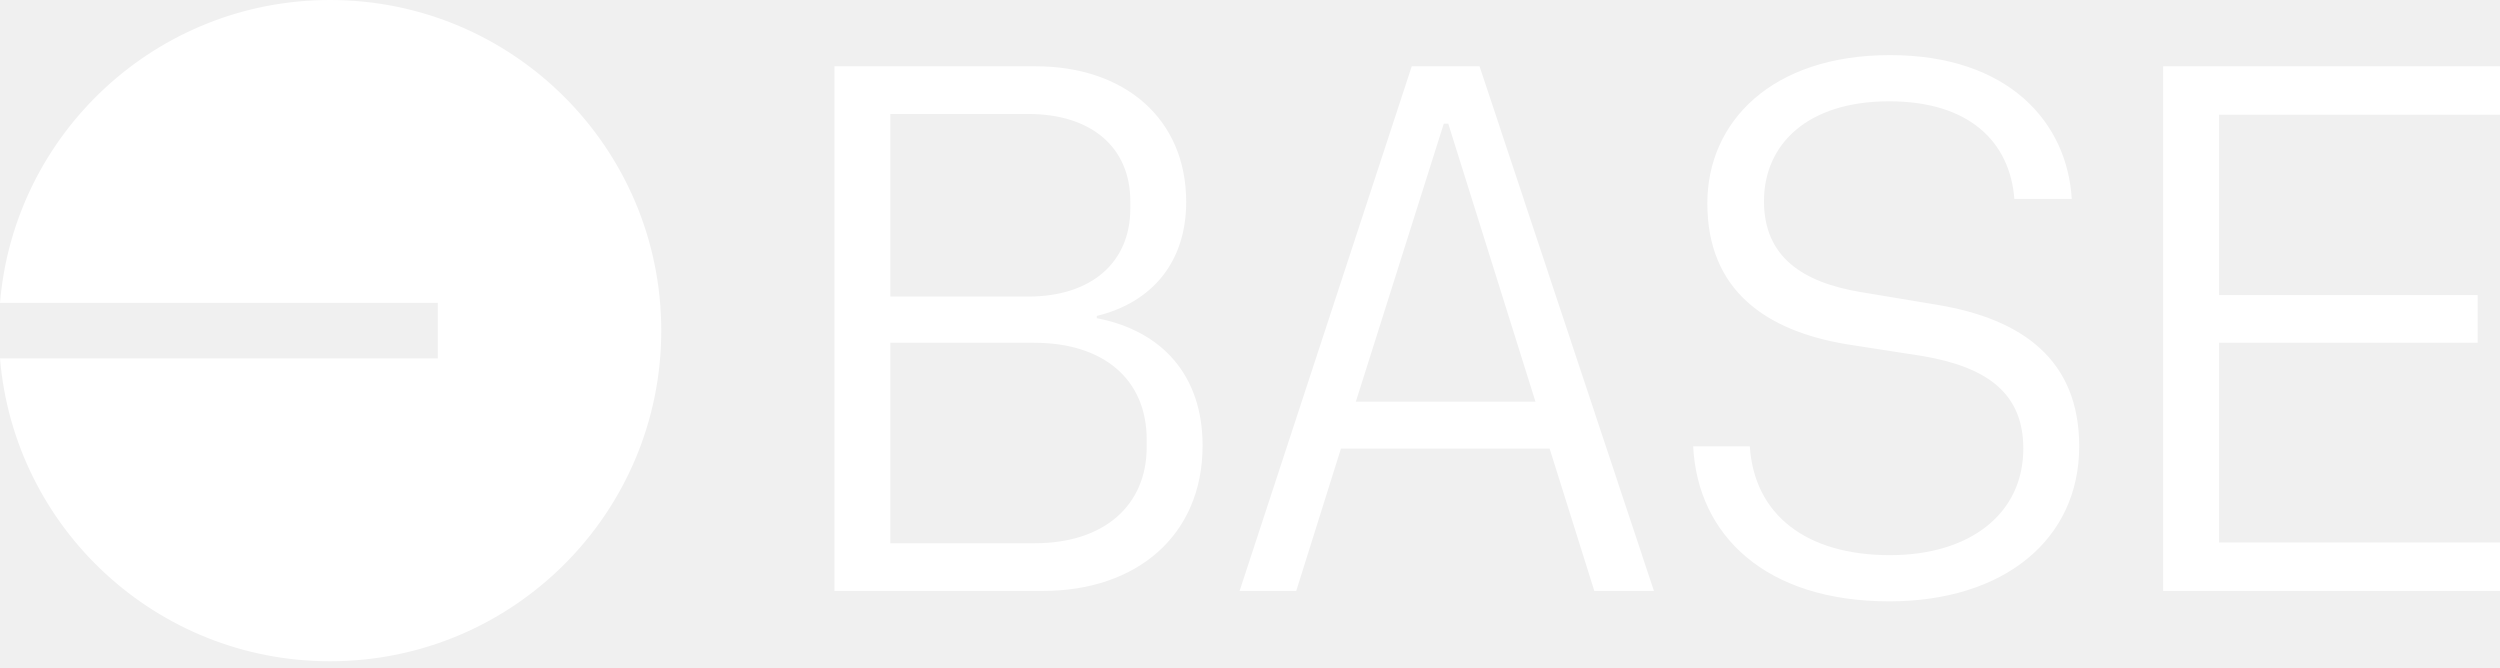
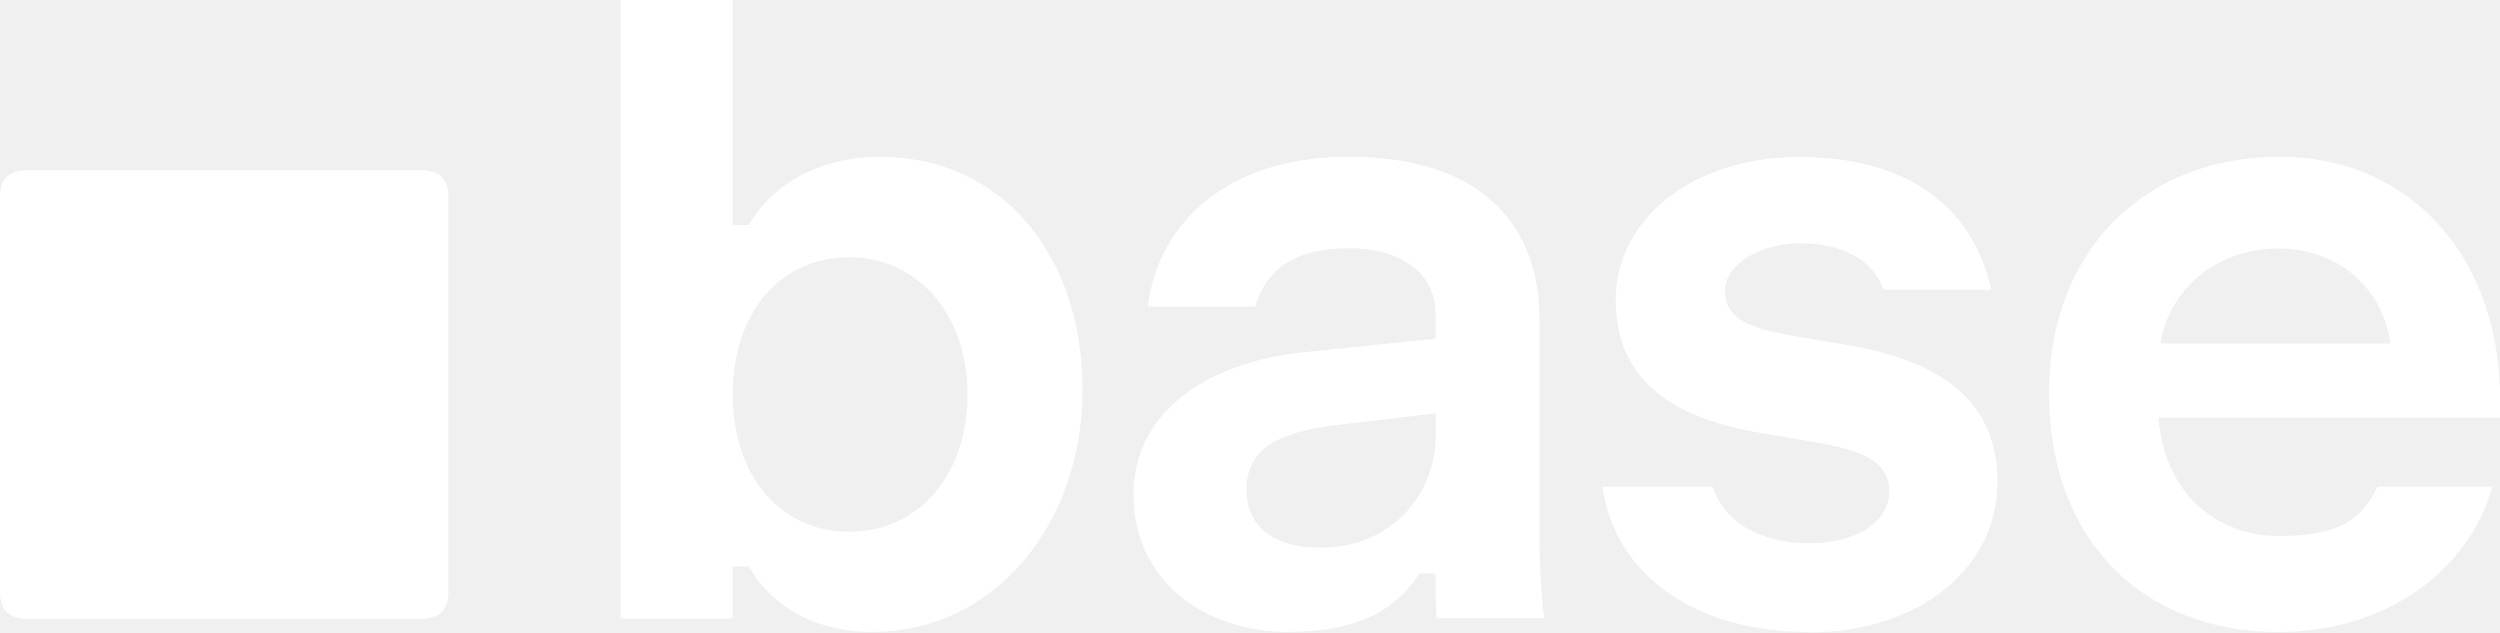
- <svg xmlns="http://www.w3.org/2000/svg" width="416" height="111" viewBox="0 0 416 111" fill="none">
-   <path fill-rule="evenodd" clip-rule="evenodd" d="M110.034 55.017C110.034 85.402 85.359 110.034 54.921 110.034C26.043 110.034 2.353 87.862 0 59.642H72.847V50.392H0C2.353 22.171 26.043 0 54.921 0C85.359 0 110.034 24.632 110.034 55.017ZM314.358 100.066C333.455 100.066 345.98 89.774 345.98 74.273C345.98 59.888 336.555 53.068 322.295 50.712L309.646 48.604C299.974 46.992 293.525 42.775 293.525 33.475C293.525 24.05 300.718 16.858 314.358 16.858C327.627 16.858 334.447 23.554 335.191 33.103H344.74C343.996 20.454 334.323 9.17 314.482 9.17C294.889 9.17 284.101 20.206 284.101 33.847C284.101 48.356 293.897 55.052 307.29 57.284L320.063 59.268C330.727 61.128 336.679 65.469 336.679 74.645C336.679 85.434 327.875 92.378 314.482 92.378C300.594 92.378 291.913 85.682 291.169 74.273H281.745C282.489 89.154 293.897 100.066 314.358 100.066ZM173.574 98.33H138.852V11.03H172.334C187.091 11.03 197.383 19.71 197.383 33.599C197.383 43.644 191.679 50.34 182.503 52.572V52.944C193.415 55.052 200.111 62.492 200.111 74.149C200.111 89.154 189.075 98.33 173.574 98.33ZM171.094 49.348C181.635 49.348 188.083 43.644 188.083 34.715V33.475C188.083 24.547 181.635 18.966 171.094 18.966H148.153V49.348H171.094ZM172.21 90.394C183.743 90.394 190.811 84.07 190.811 74.397V73.157C190.811 63.112 183.619 57.036 172.086 57.036H148.153V90.394H172.21ZM275.216 98.33H265.295L257.855 74.645H223.133L215.693 98.33H206.268L234.914 11.03H246.198L275.216 98.33ZM240.99 20.578H240.246L225.613 66.833H255.499L240.99 20.578ZM359.949 98.33V11.03H416V19.09H369.25V49.1H412.28V57.036H369.25V90.27H416V98.33H359.949Z" fill="white" />
+ <svg xmlns="http://www.w3.org/2000/svg" id="Layer_1" data-name="Layer 1" viewBox="0 0 1280 323.84">
+   <defs>
+     <style>
+       .cls-1 {
+         fill: #fff;
+       }
+     </style>
+   </defs>
+   <path class="cls-1" d="M447.23,323.58c-25.22,0-49.54-9.22-63.87-33.54h-8.32v26.62h-57.34V0h57.34v115.2h8.32c14.72-25.22,42.24-34.94,67.07-34.94,61.95,0,103.81,49.54,103.81,119.3s-45.95,123.9-107.01,123.9v.13ZM434.82,272.26c35.33,0,60.54-28.93,60.54-70.27s-25.73-70.27-60.54-70.27-59.65,27.52-59.65,70.27,25.22,70.27,59.65,70.27ZM660.22,323.58c-44.03,0-79.87-26.62-79.87-70.27s39.42-67.97,87.17-72.96l67.46-6.91v-12.8c0-19.71-16.13-33.54-44.54-33.54s-42.75,11.9-47.74,29.82h-55.04c5.5-43.65,41.73-76.67,102.78-76.67s97.79,28.42,97.79,83.97v112c0,14.21,1.41,33.92,2.3,39.42v.9h-55.04c-.51-7.81-.51-15.1-.51-22.91h-8.32c-14.21,22.91-39.04,29.82-66.56,29.82l.13.13ZM675.84,280.45c37.63,0,59.26-28.42,59.26-57.34v-11.52l-50.56,6.02c-31.23,3.71-46.34,12.8-46.34,33.02s15.62,29.82,37.63,29.82ZM926.08,323.58c-57.86,0-99.2-28.93-105.6-74.37h56.45c6.4,20.22,27.52,28.93,49.54,28.93s40.83-9.6,40.83-26.62-17.41-21.63-41.34-25.73l-24.32-4.1c-45.95-7.81-74.37-27.14-74.37-68.35s39.42-72.96,94.08-72.96,88.58,24.83,98.18,67.97h-55.04c-6.4-17.02-23.42-23.81-42.75-23.81s-38.53,10.11-38.53,24.32,11.9,19.33,36.74,23.42l24.32,4.1c44.54,7.3,78.46,25.73,78.46,70.27s-40.45,77.18-96.9,77.18l.26-.26ZM1166.59,323.58c-70.66,0-117.5-48.26-117.5-122.11s49.54-121.22,118.02-121.22,112.9,53.25,112.9,123.52v10.11h-174.85c2.82,38.14,29.44,60.54,61.57,60.54s42.75-9.22,50.56-25.22h58.75c-11.9,43.14-54.66,74.37-109.31,74.37h-.13ZM1223.94,175.87c-4.61-30.72-28.93-48.64-57.34-48.64s-55.04,17.41-60.54,48.64h118.02-.13Z" />
+   <path class="cls-1" d="M13.82,316.8c-9.22,0-13.82-4.61-13.82-13.82V100.99c0-9.22,4.61-13.82,13.82-13.82h201.98c9.22,0,13.82,4.61,13.82,13.82v201.98c0,9.22-4.61,13.82-13.82,13.82H13.82Z" />
</svg>
